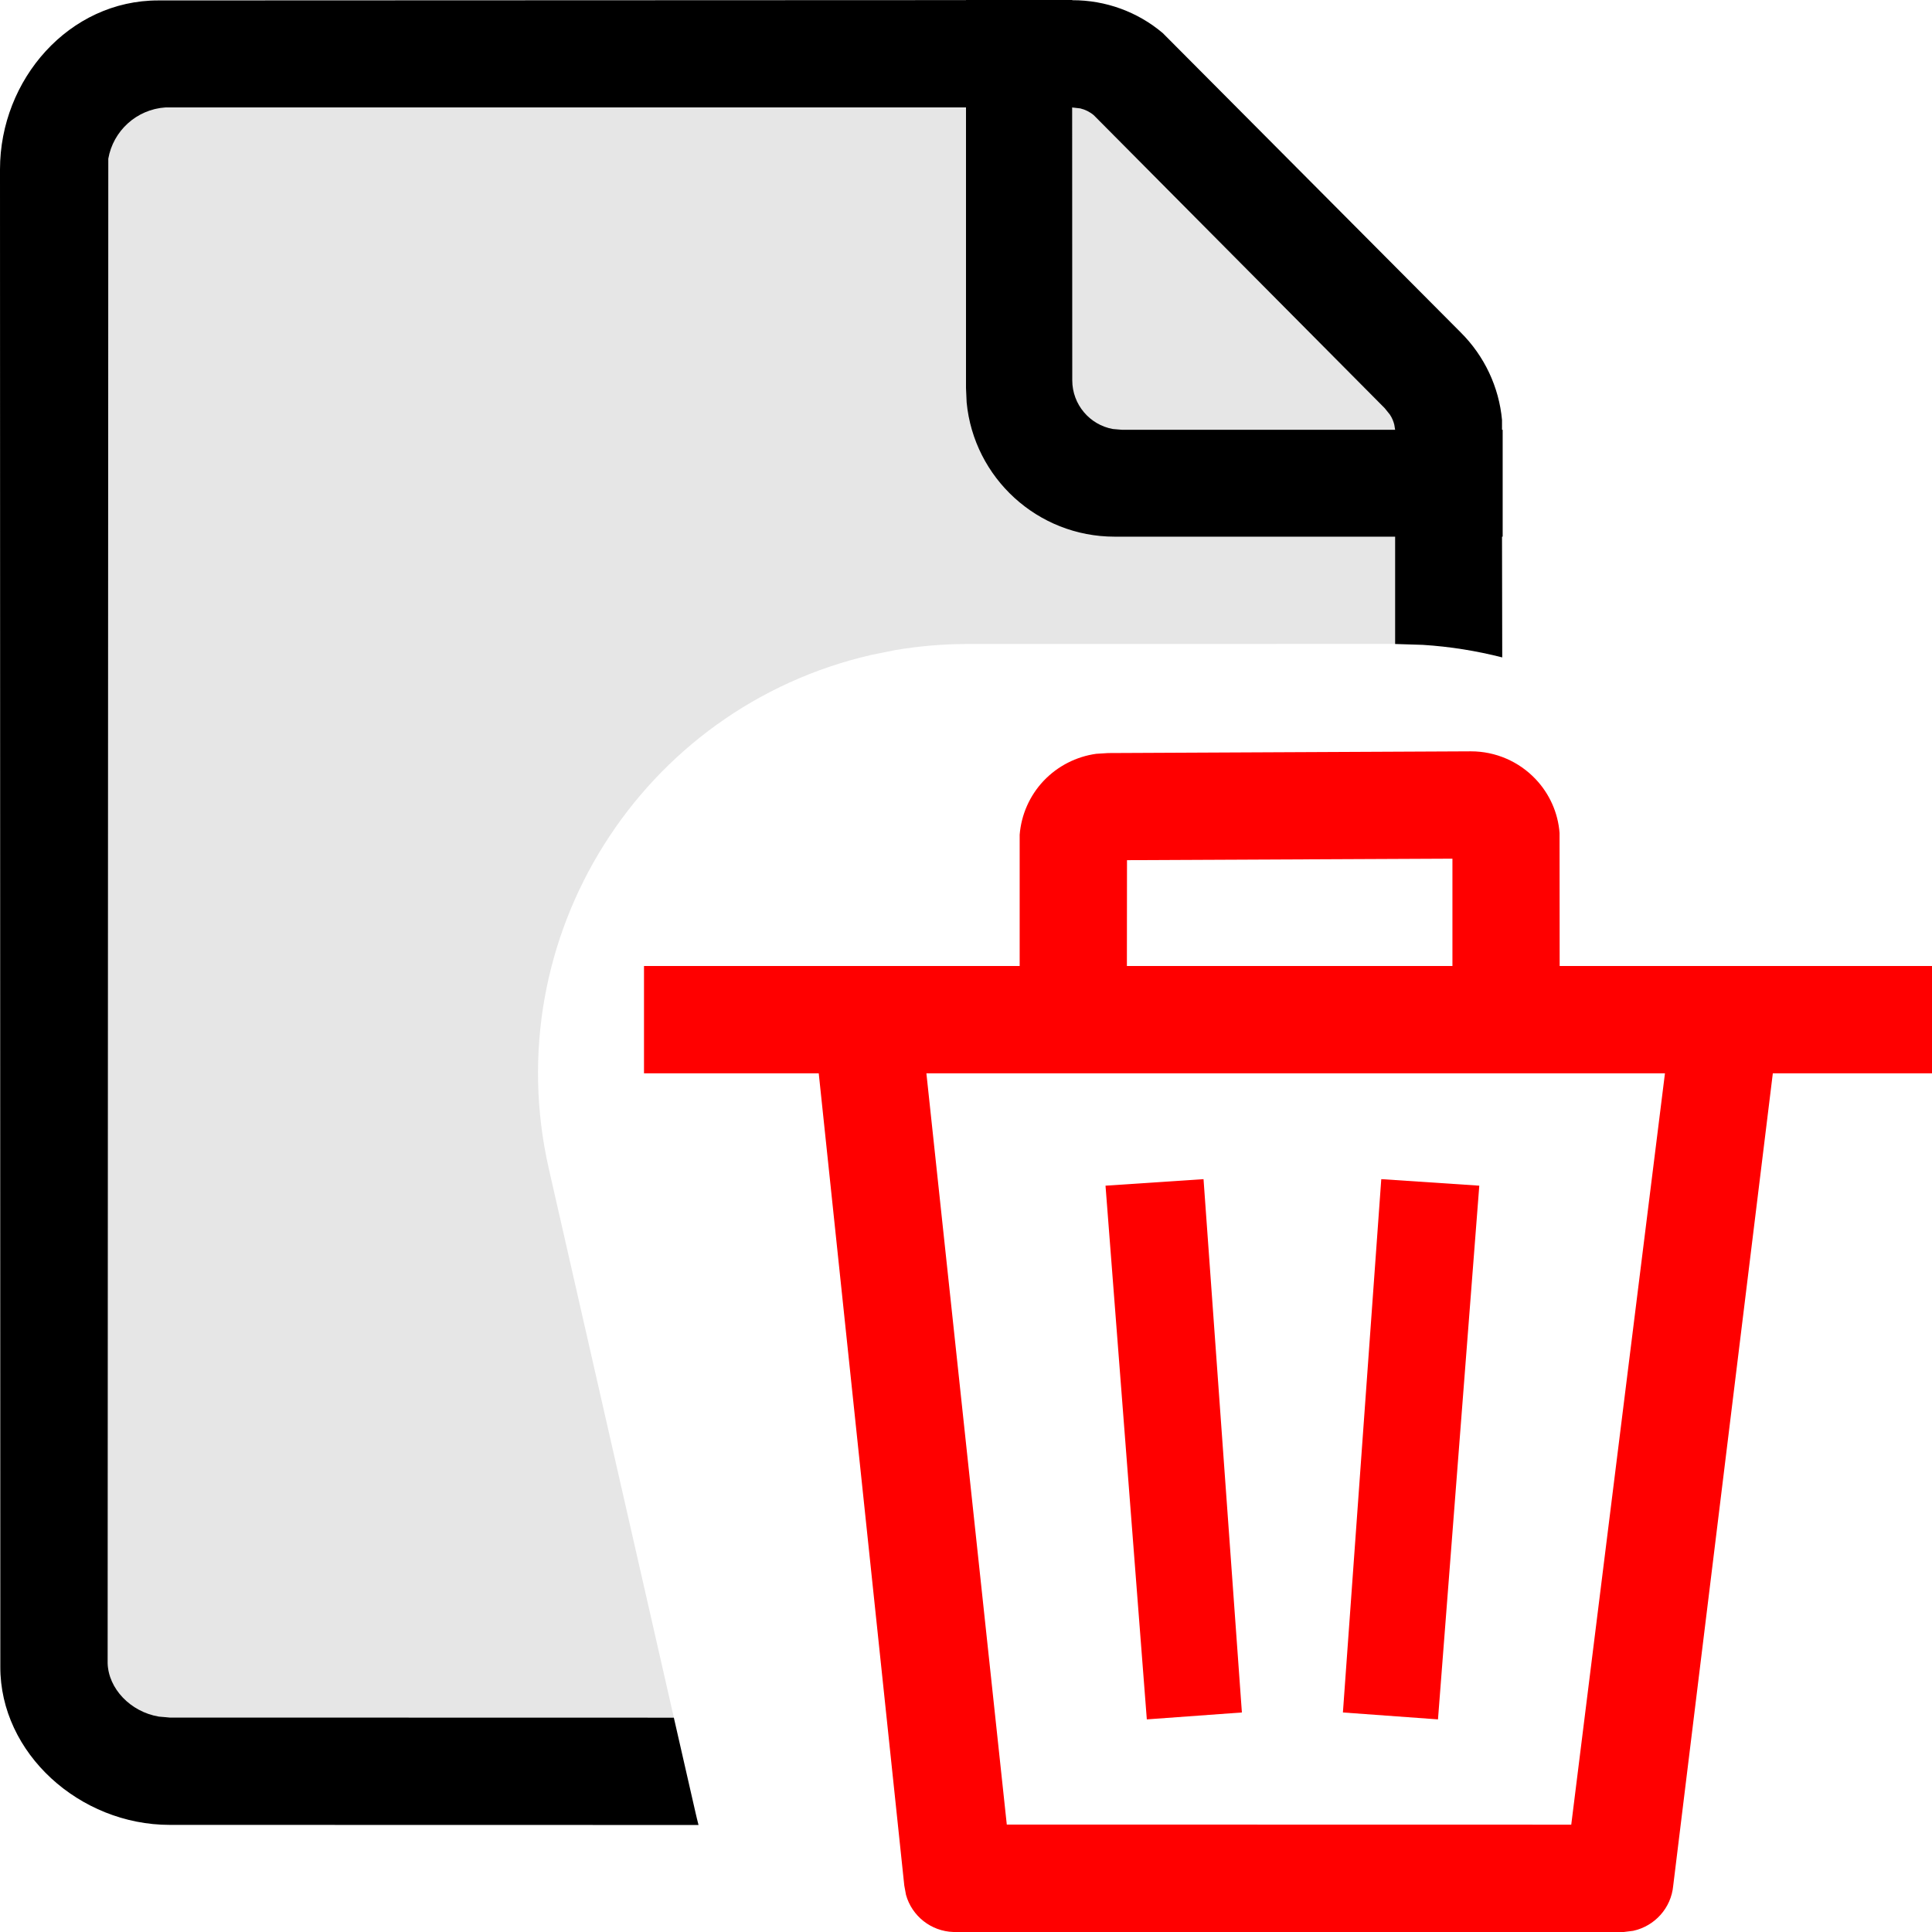
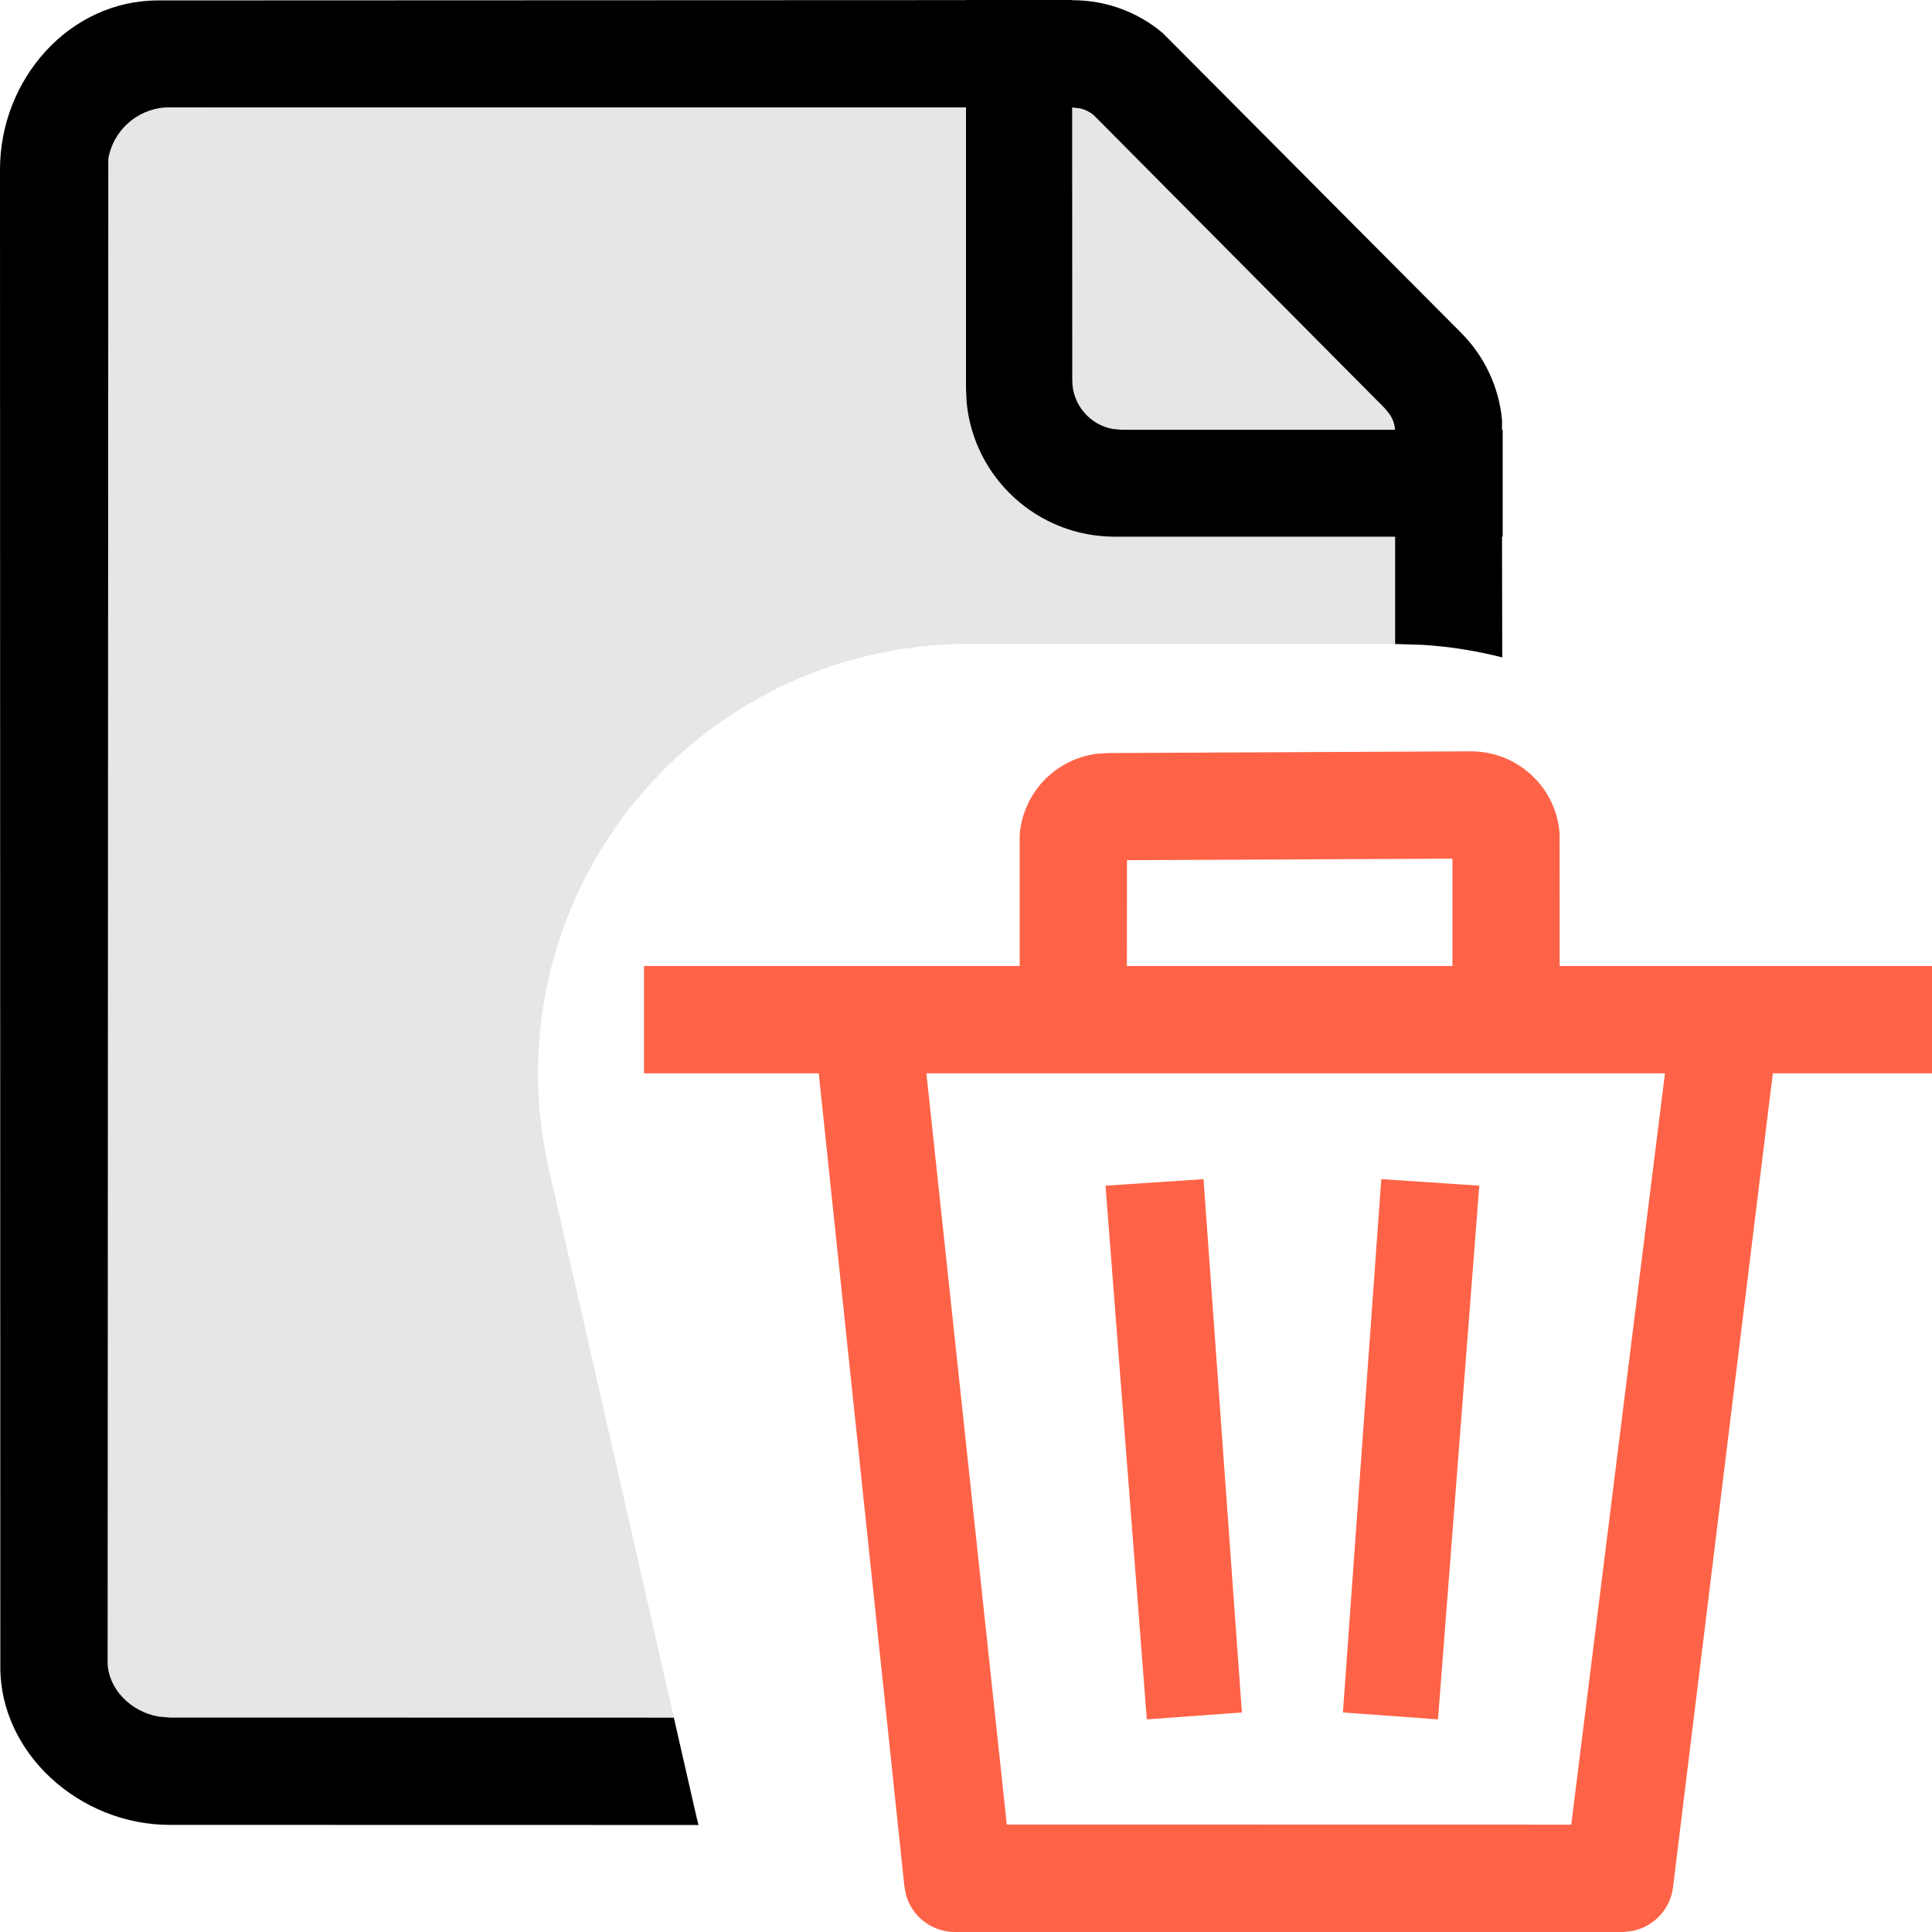
<svg xmlns="http://www.w3.org/2000/svg" width="18" height="18" viewBox="0 0 18 18">
  <g fill="none" fill-rule="evenodd">
    <path fill="#000000" fill-rule="nonzero" d="M9.99,0 L9.989,0.001 L9.991,0.002 C10.3,0.001 10.599,0.11 10.833,0.308 L13.61,3.098 C13.83,3.317 13.966,3.606 13.994,3.913 L13.994,4.004 L14,4.004 L14,5 L13.994,5 L13.996,6.125 C13.757,6.064 13.51,6.024 13.256,6.008 L13,6 L12.998,6 L12.998,5 L10.385,5 C9.665,5 9.073,4.451 9.006,3.749 L9,3.615 L9,1.001 L1.541,1.001 C1.272,1.019 1.054,1.22 1.009,1.479 L1.003,15.496 C1.01,15.732 1.215,15.948 1.479,15.993 L1.581,16.002 L6.278,16.003 L6.48,16.888 C6.489,16.927 6.498,16.965 6.508,17.003 L1.581,17.002 C0.743,17.002 2.29150032e-11,16.335 0.003,15.528 L2.29150032e-11,1.578 C2.29150032e-11,0.741 0.644,0.002 1.477,0.004 L9,0.001 L9,0 L9.99,0 Z M10.064,1.01 L9.994,1.002 L9.989,1.001 L9.99,3.543 C9.99,3.769 10.153,3.958 10.368,3.997 L10.451,4.004 L12.998,4.004 L12.99,3.956 C12.982,3.924 12.969,3.893 12.95,3.864 L12.901,3.803 L10.19,1.073 C10.153,1.042 10.11,1.021 10.064,1.01 Z" />
    <path fill="#000000" fill-rule="nonzero" d="M9.994,1.002 L10.064,1.01 C10.11,1.021 10.153,1.042 10.19,1.073 L10.19,1.073 L12.901,3.803 L12.95,3.864 C12.978,3.907 12.994,3.956 12.999,4.006 L12.999,4.006 L12.998,5.999 L9.014,6 C8.789,6 8.566,6.019 8.345,6.056 L8.125,6.1 C5.971,6.591 4.623,8.734 5.113,10.888 L5.113,10.888 L6.278,16.002 L1.581,16.002 L1.479,15.993 C1.215,15.948 1.01,15.732 1.003,15.496 L1.003,15.496 L1.009,1.479 C1.054,1.22 1.272,1.019 1.541,1.001 L1.541,1.001 L9.994,1.002 Z" opacity=".1" />
-     <path fill="#FF0000" fill-rule="nonzero" d="M18,9 L18,10 L16.517,10 L15.589,17.568 C15.57,17.777 15.417,17.945 15.216,17.989 L15.128,18 L8.884,18 C8.674,17.994 8.496,17.851 8.441,17.654 L8.425,17.567 L7.628,10 L6,10 L6,9 L9.5,9 L9.5,7.777 C9.515,7.59 9.593,7.413 9.723,7.275 C9.854,7.137 10.027,7.049 10.213,7.023 L10.325,7.016 L13.705,7 C13.933,7 14.151,7.094 14.307,7.259 C14.438,7.397 14.516,7.575 14.53,7.76 L14.531,9 L18,9 Z M8.631,10 L9.38,16.999 L14.639,17 L15.512,10 L8.631,10 Z M13.532,8 L10.5,8.014 L10.499,9 L13.532,9 L13.532,8 Z" />
-     <polygon fill="#FF0000" fill-rule="nonzero" points="10.516 10.998 10.466 15.985 11.354 15.998 11.431 11.017" transform="rotate(-5 10.966 13.498)" />
-     <polygon fill="#FF0000" fill-rule="nonzero" points="12.666 10.998 12.616 15.985 13.504 15.998 13.581 11.017" transform="scale(-1 1) rotate(-5 0 313.904)" />
+     <path fill="#FF6347" fill-rule="nonzero" d="M18,9 L18,10 L16.517,10 L15.589,17.568 C15.57,17.777 15.417,17.945 15.216,17.989 L15.128,18 L8.884,18 C8.674,17.994 8.496,17.851 8.441,17.654 L8.425,17.567 L7.628,10 L6,10 L6,9 L9.5,9 L9.5,7.777 C9.515,7.59 9.593,7.413 9.723,7.275 C9.854,7.137 10.027,7.049 10.213,7.023 L10.325,7.016 L13.705,7 C13.933,7 14.151,7.094 14.307,7.259 C14.438,7.397 14.516,7.575 14.53,7.76 L14.531,9 L18,9 Z M8.631,10 L9.38,16.999 L14.639,17 L15.512,10 L8.631,10 Z M13.532,8 L10.5,8.014 L10.499,9 L13.532,9 L13.532,8 Z" />
+     <polygon fill="#FF6347" fill-rule="nonzero" points="10.516 10.998 10.466 15.985 11.354 15.998 11.431 11.017" transform="rotate(-5 10.966 13.498)" />
+     <polygon fill="#FF6347" fill-rule="nonzero" points="12.666 10.998 12.616 15.985 13.504 15.998 13.581 11.017" transform="scale(-1 1) rotate(-5 0 313.904)" />
  </g>
</svg>
